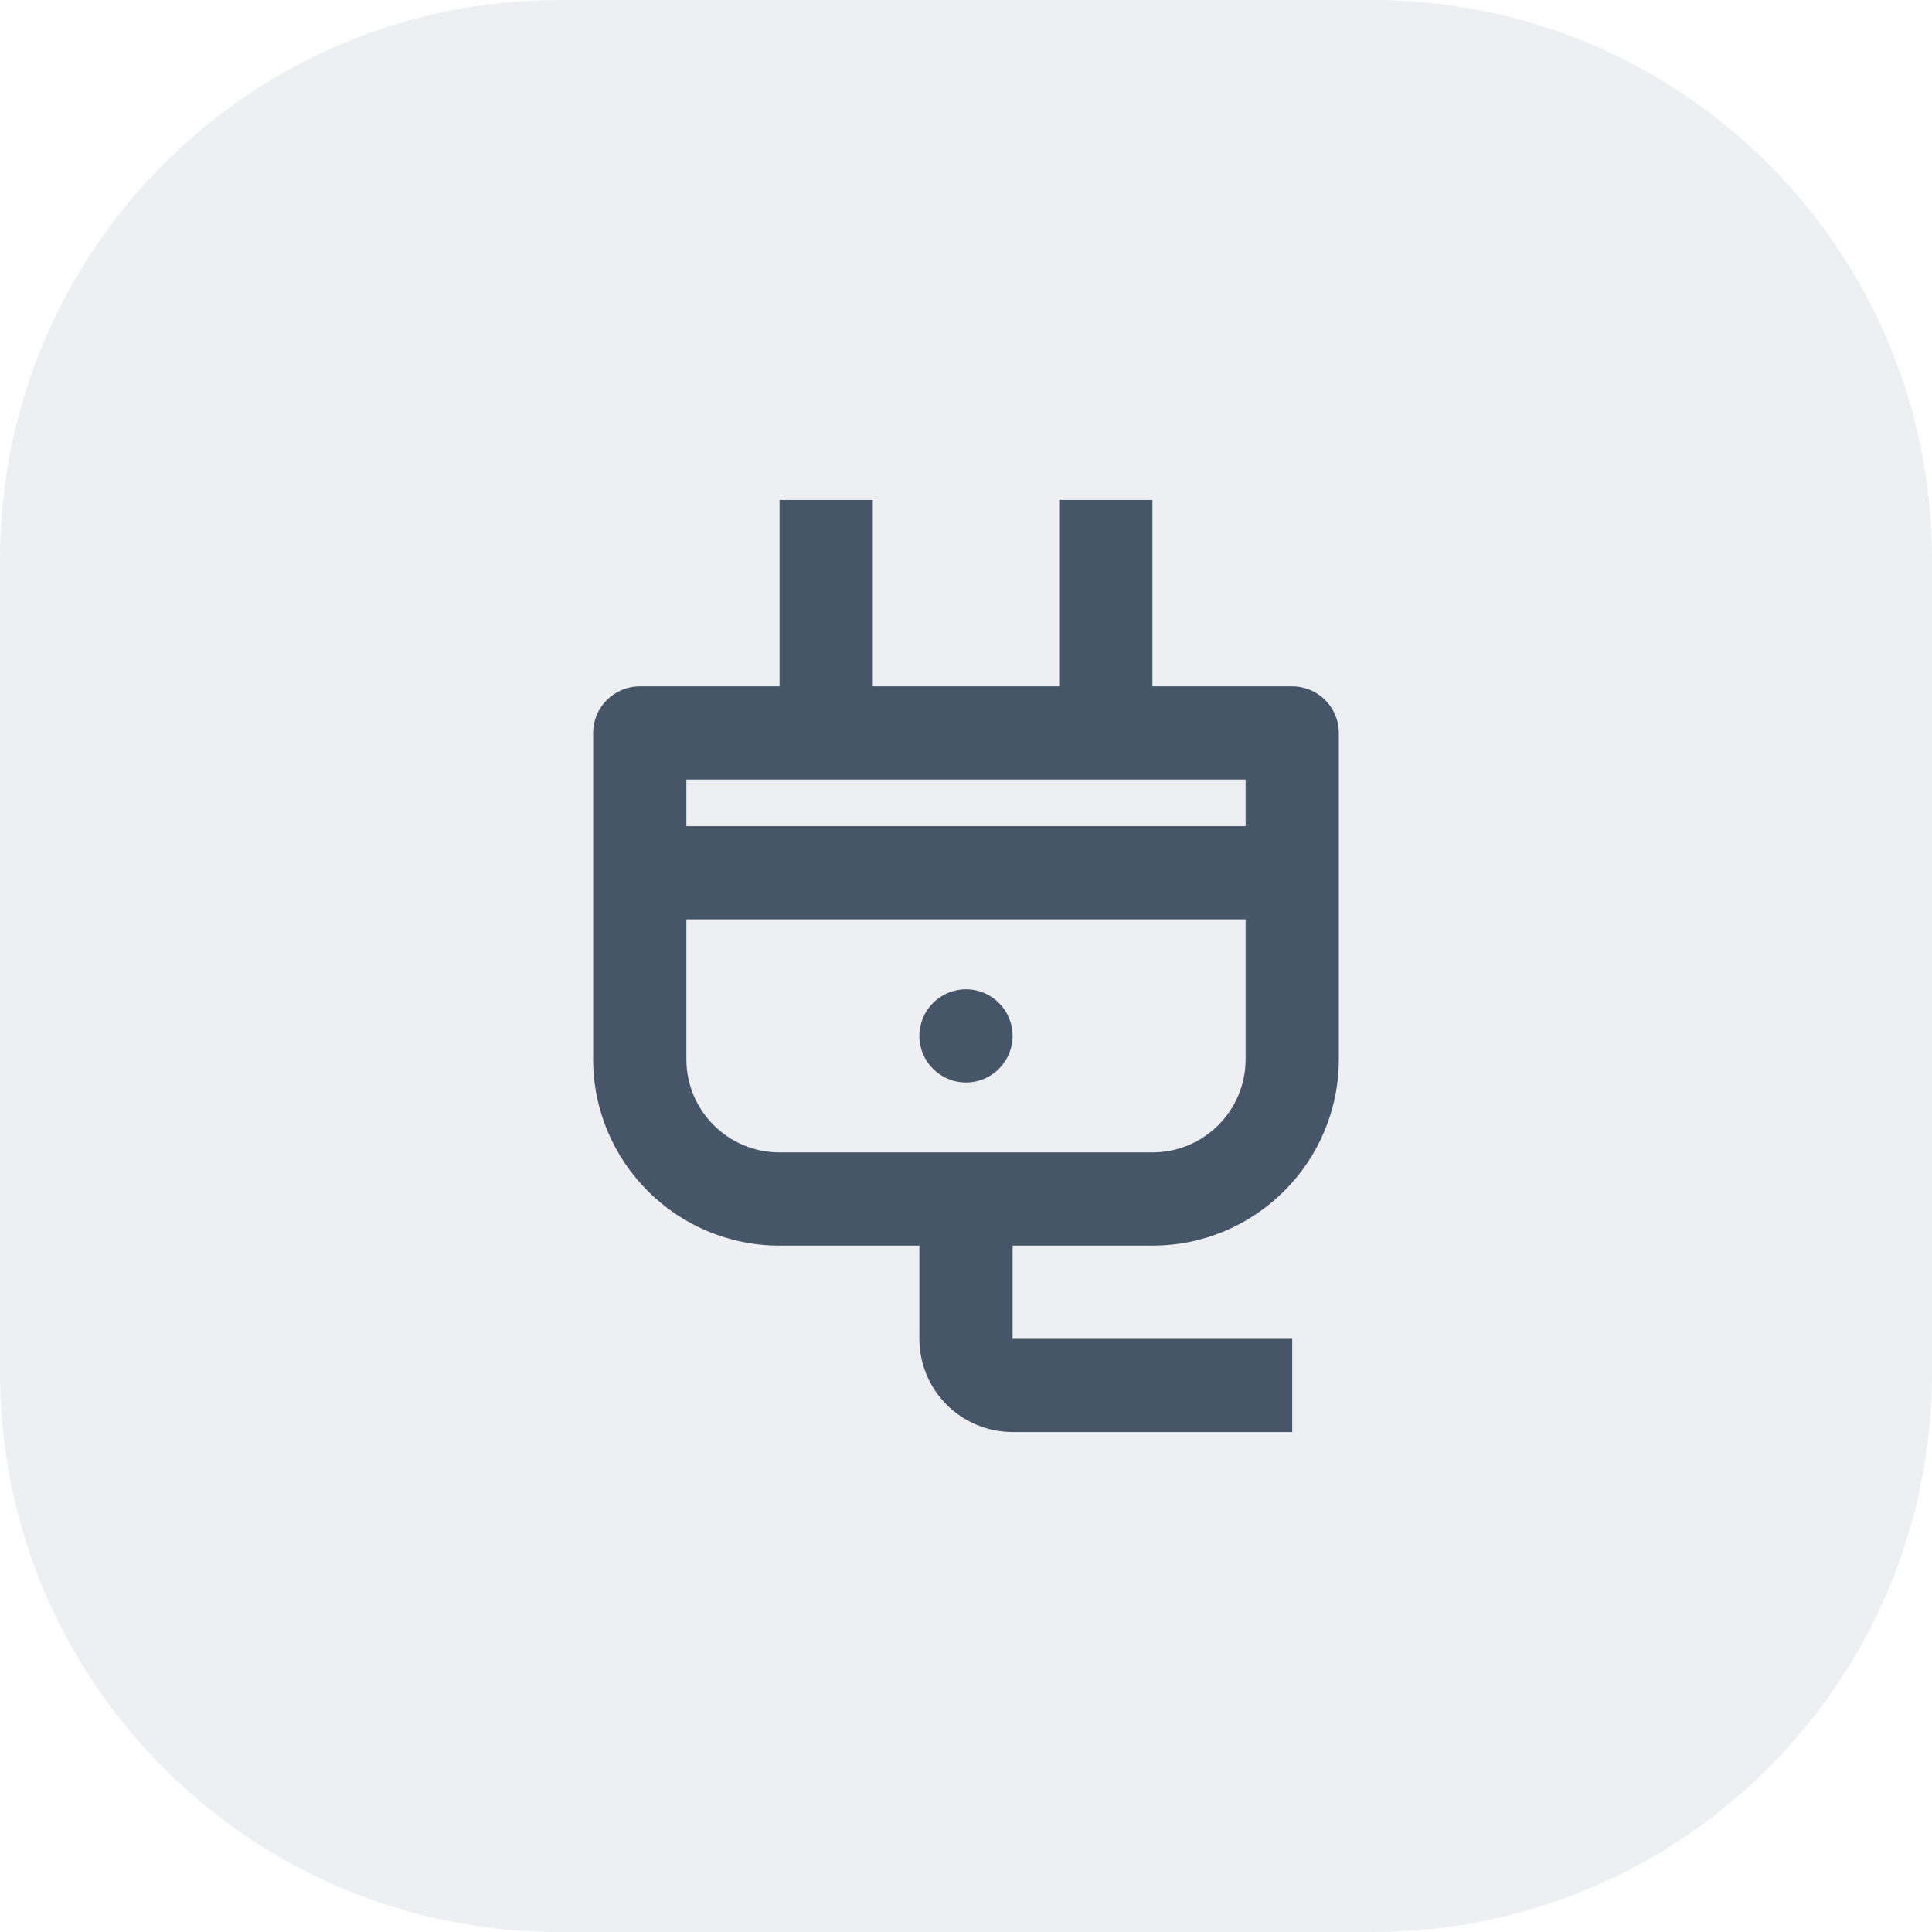
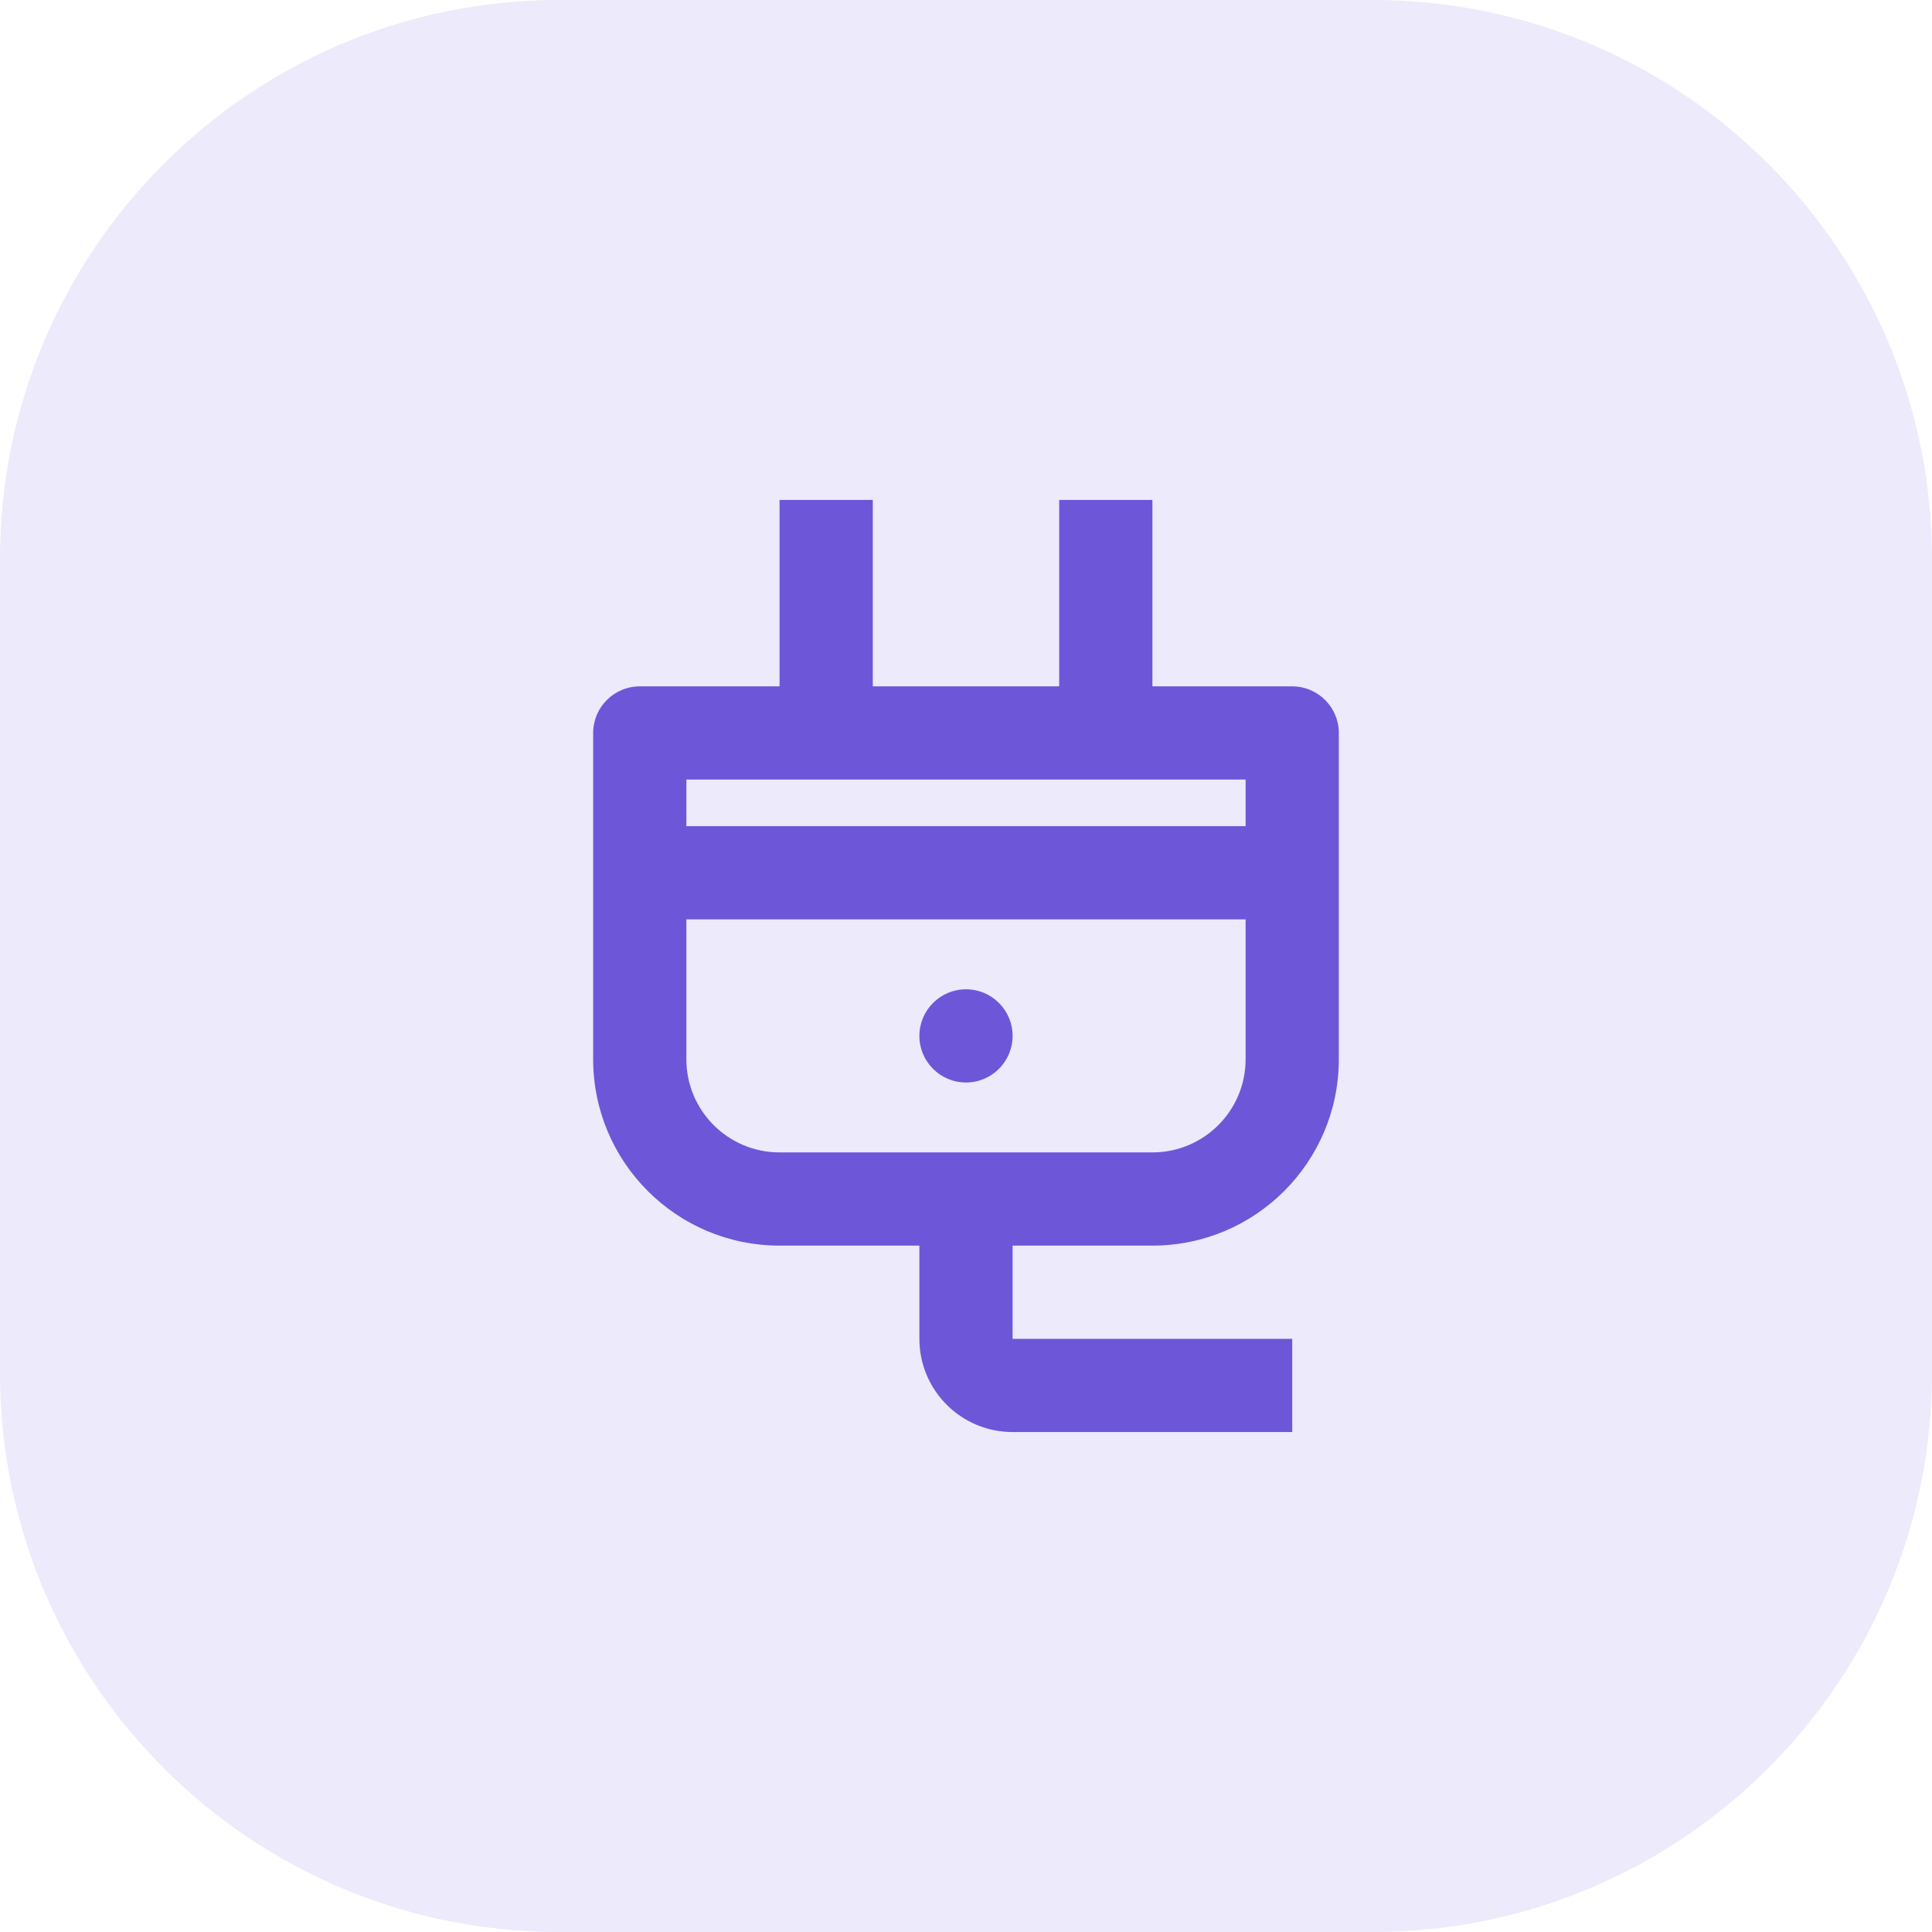
<svg xmlns="http://www.w3.org/2000/svg" viewBox="0 0 76 76" role="img">
-   <rect x="0" y="0" width="76" height="76" rx="22" fill="#EDEFF3" />
+   <rect x="0" y="0" width="76" height="76" rx="22" fill="#ECEAFB" />
  <g transform="translate(16,16) scale(1.8333)">
-     <path d="M13 18V20H19V22H13C11.895 22 11 21.105 11 20V18H8C5.791 18 4 16.209 4 14V7C4 6.448 4.448 6 5 6H8V2H10V6H14V2H16V6H19C19.552 6 20 6.448 20 7V14C20 16.209 18.209 18 16 18H13ZM8 16H16C17.105 16 18 15.105 18 14V11H6V14C6 15.105 6.895 16 8 16ZM18 8H6V9H18V8ZM12 14.5C11.448 14.5 11 14.052 11 13.5C11 12.948 11.448 12.5 12 12.5C12.552 12.5 13 12.948 13 13.5C13 14.052 12.552 14.5 12 14.5Z" fill="#475569" />
+     <path d="M13 18V20H19V22H13C11.895 22 11 21.105 11 20V18H8C5.791 18 4 16.209 4 14V7C4 6.448 4.448 6 5 6H8V2H10V6H14V2H16V6H19C19.552 6 20 6.448 20 7V14C20 16.209 18.209 18 16 18H13ZM8 16H16C17.105 16 18 15.105 18 14V11H6V14C6 15.105 6.895 16 8 16ZM18 8H6V9H18V8ZM12 14.5C11.448 14.5 11 14.052 11 13.5C11 12.948 11.448 12.5 12 12.5C12.552 12.5 13 12.948 13 13.5C13 14.052 12.552 14.5 12 14.5Z" fill="#6E56D8" />
  </g>
</svg>
